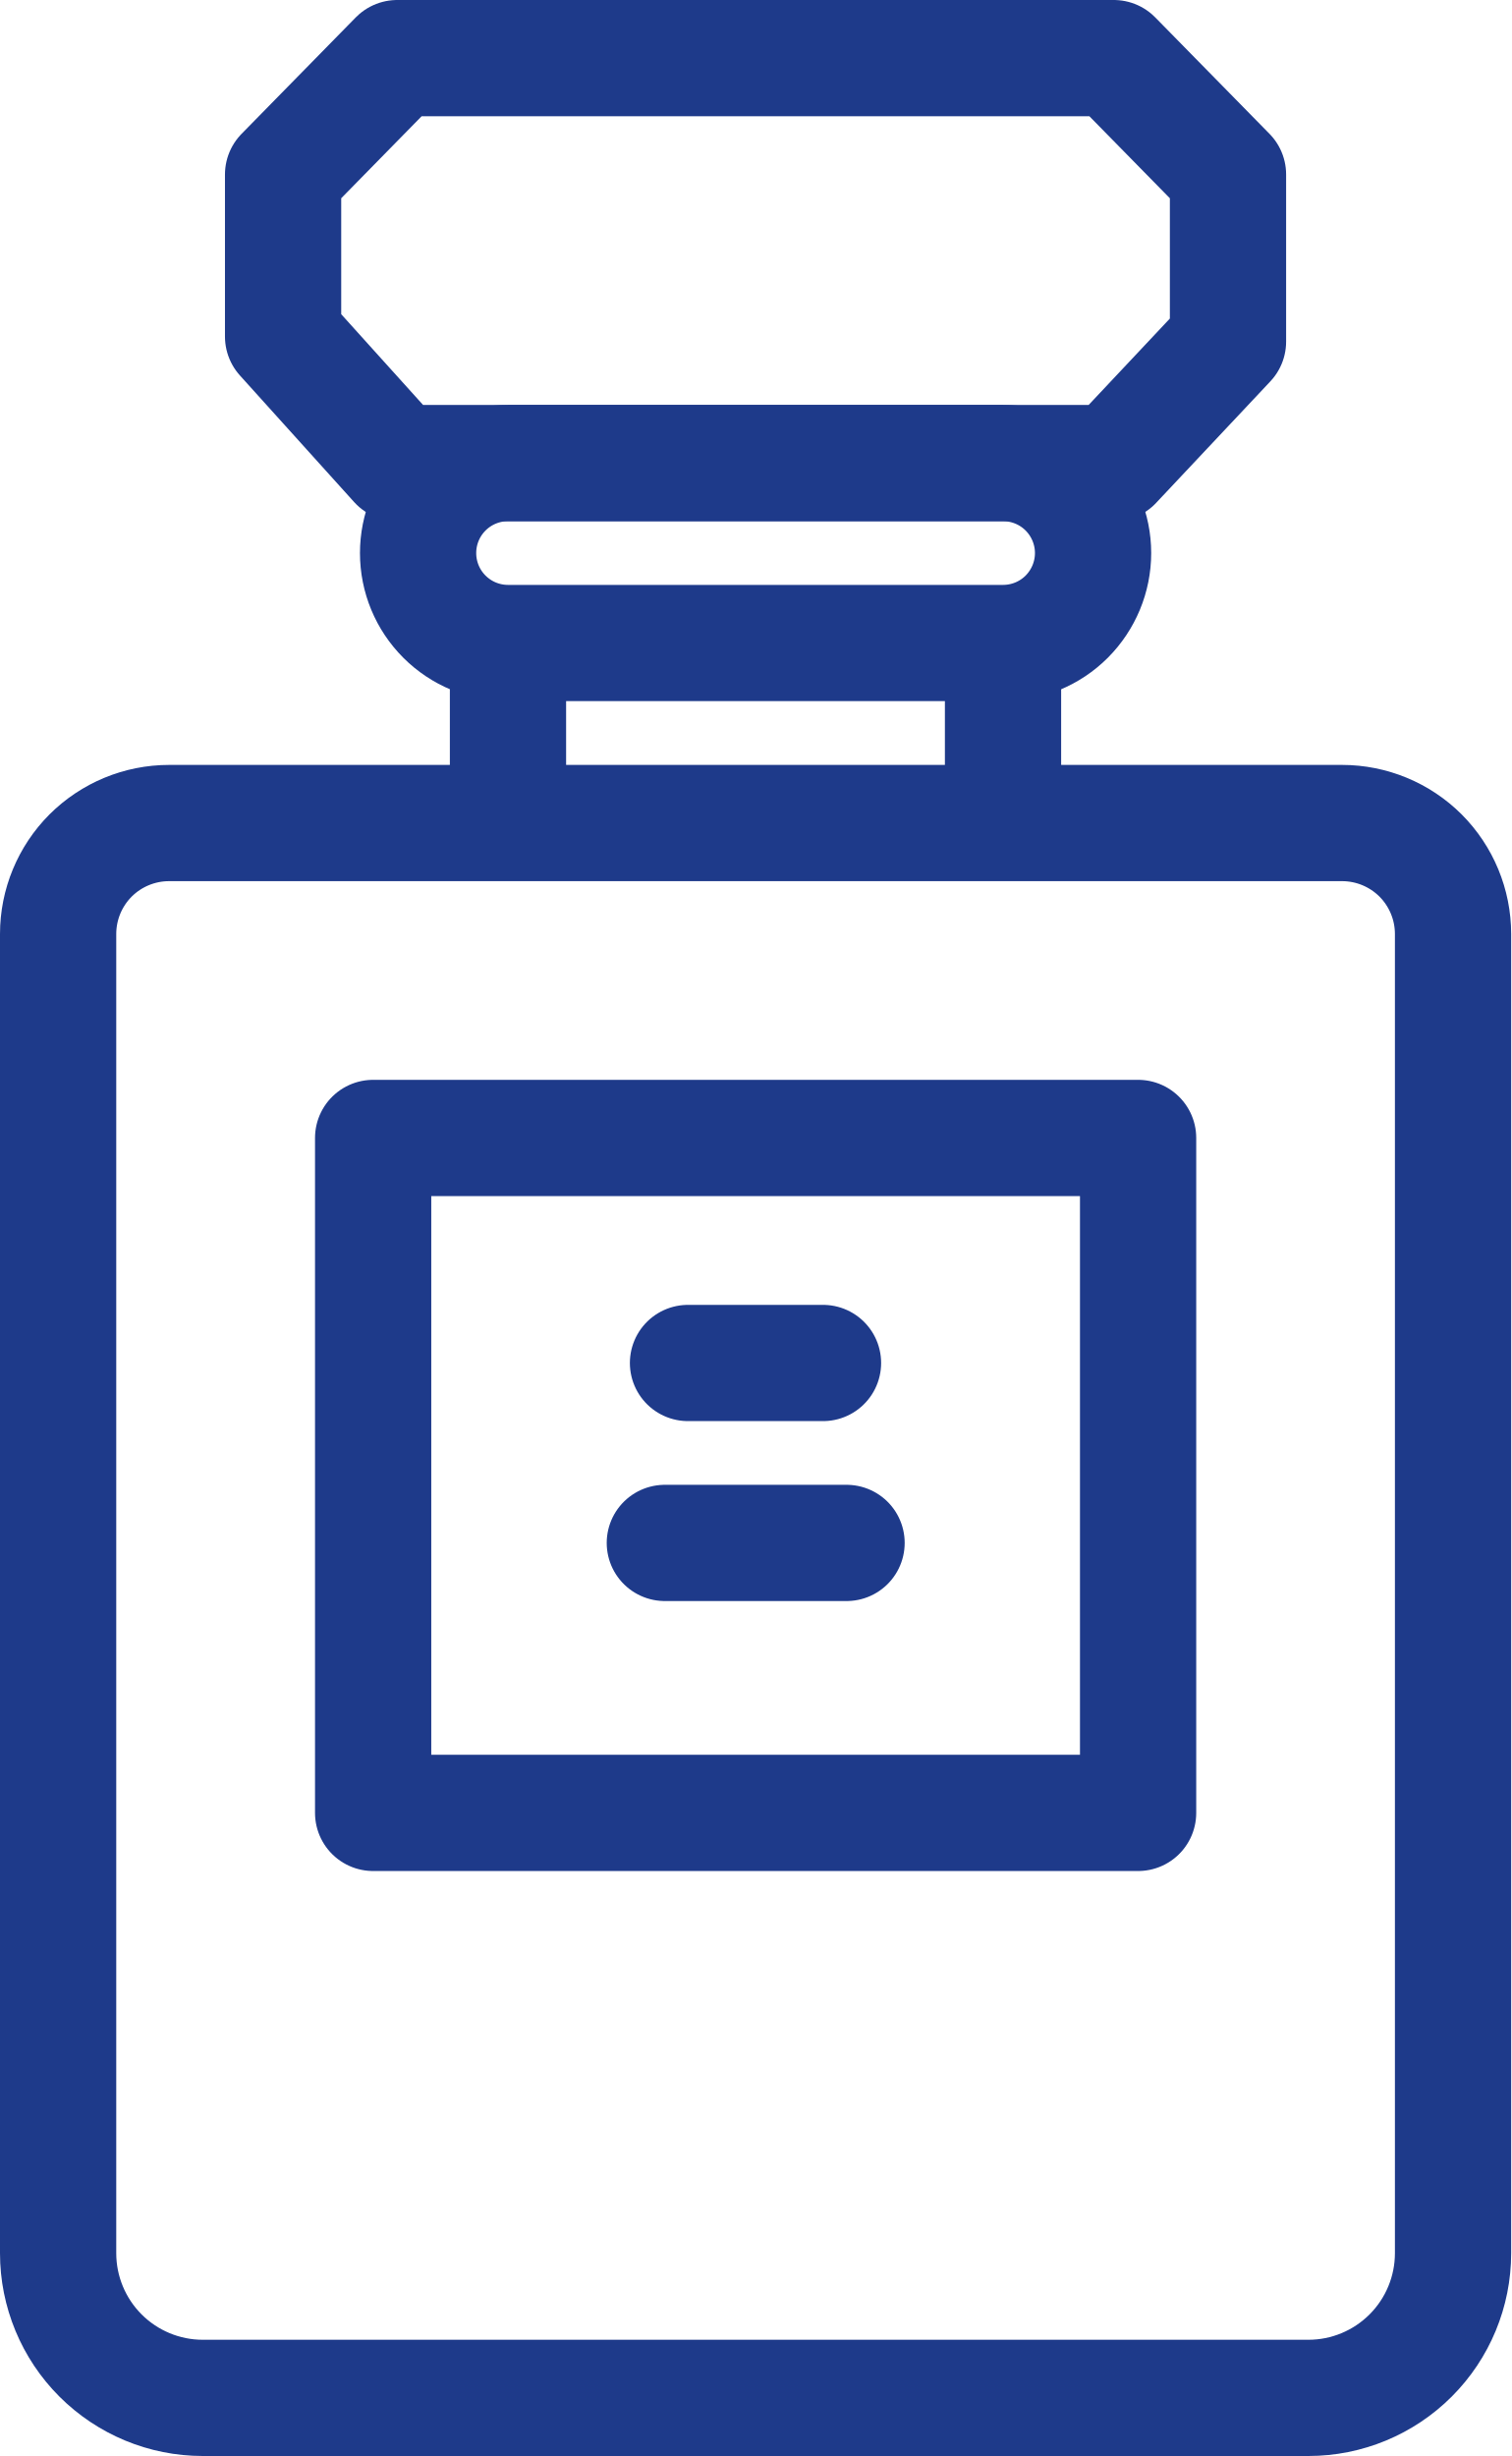
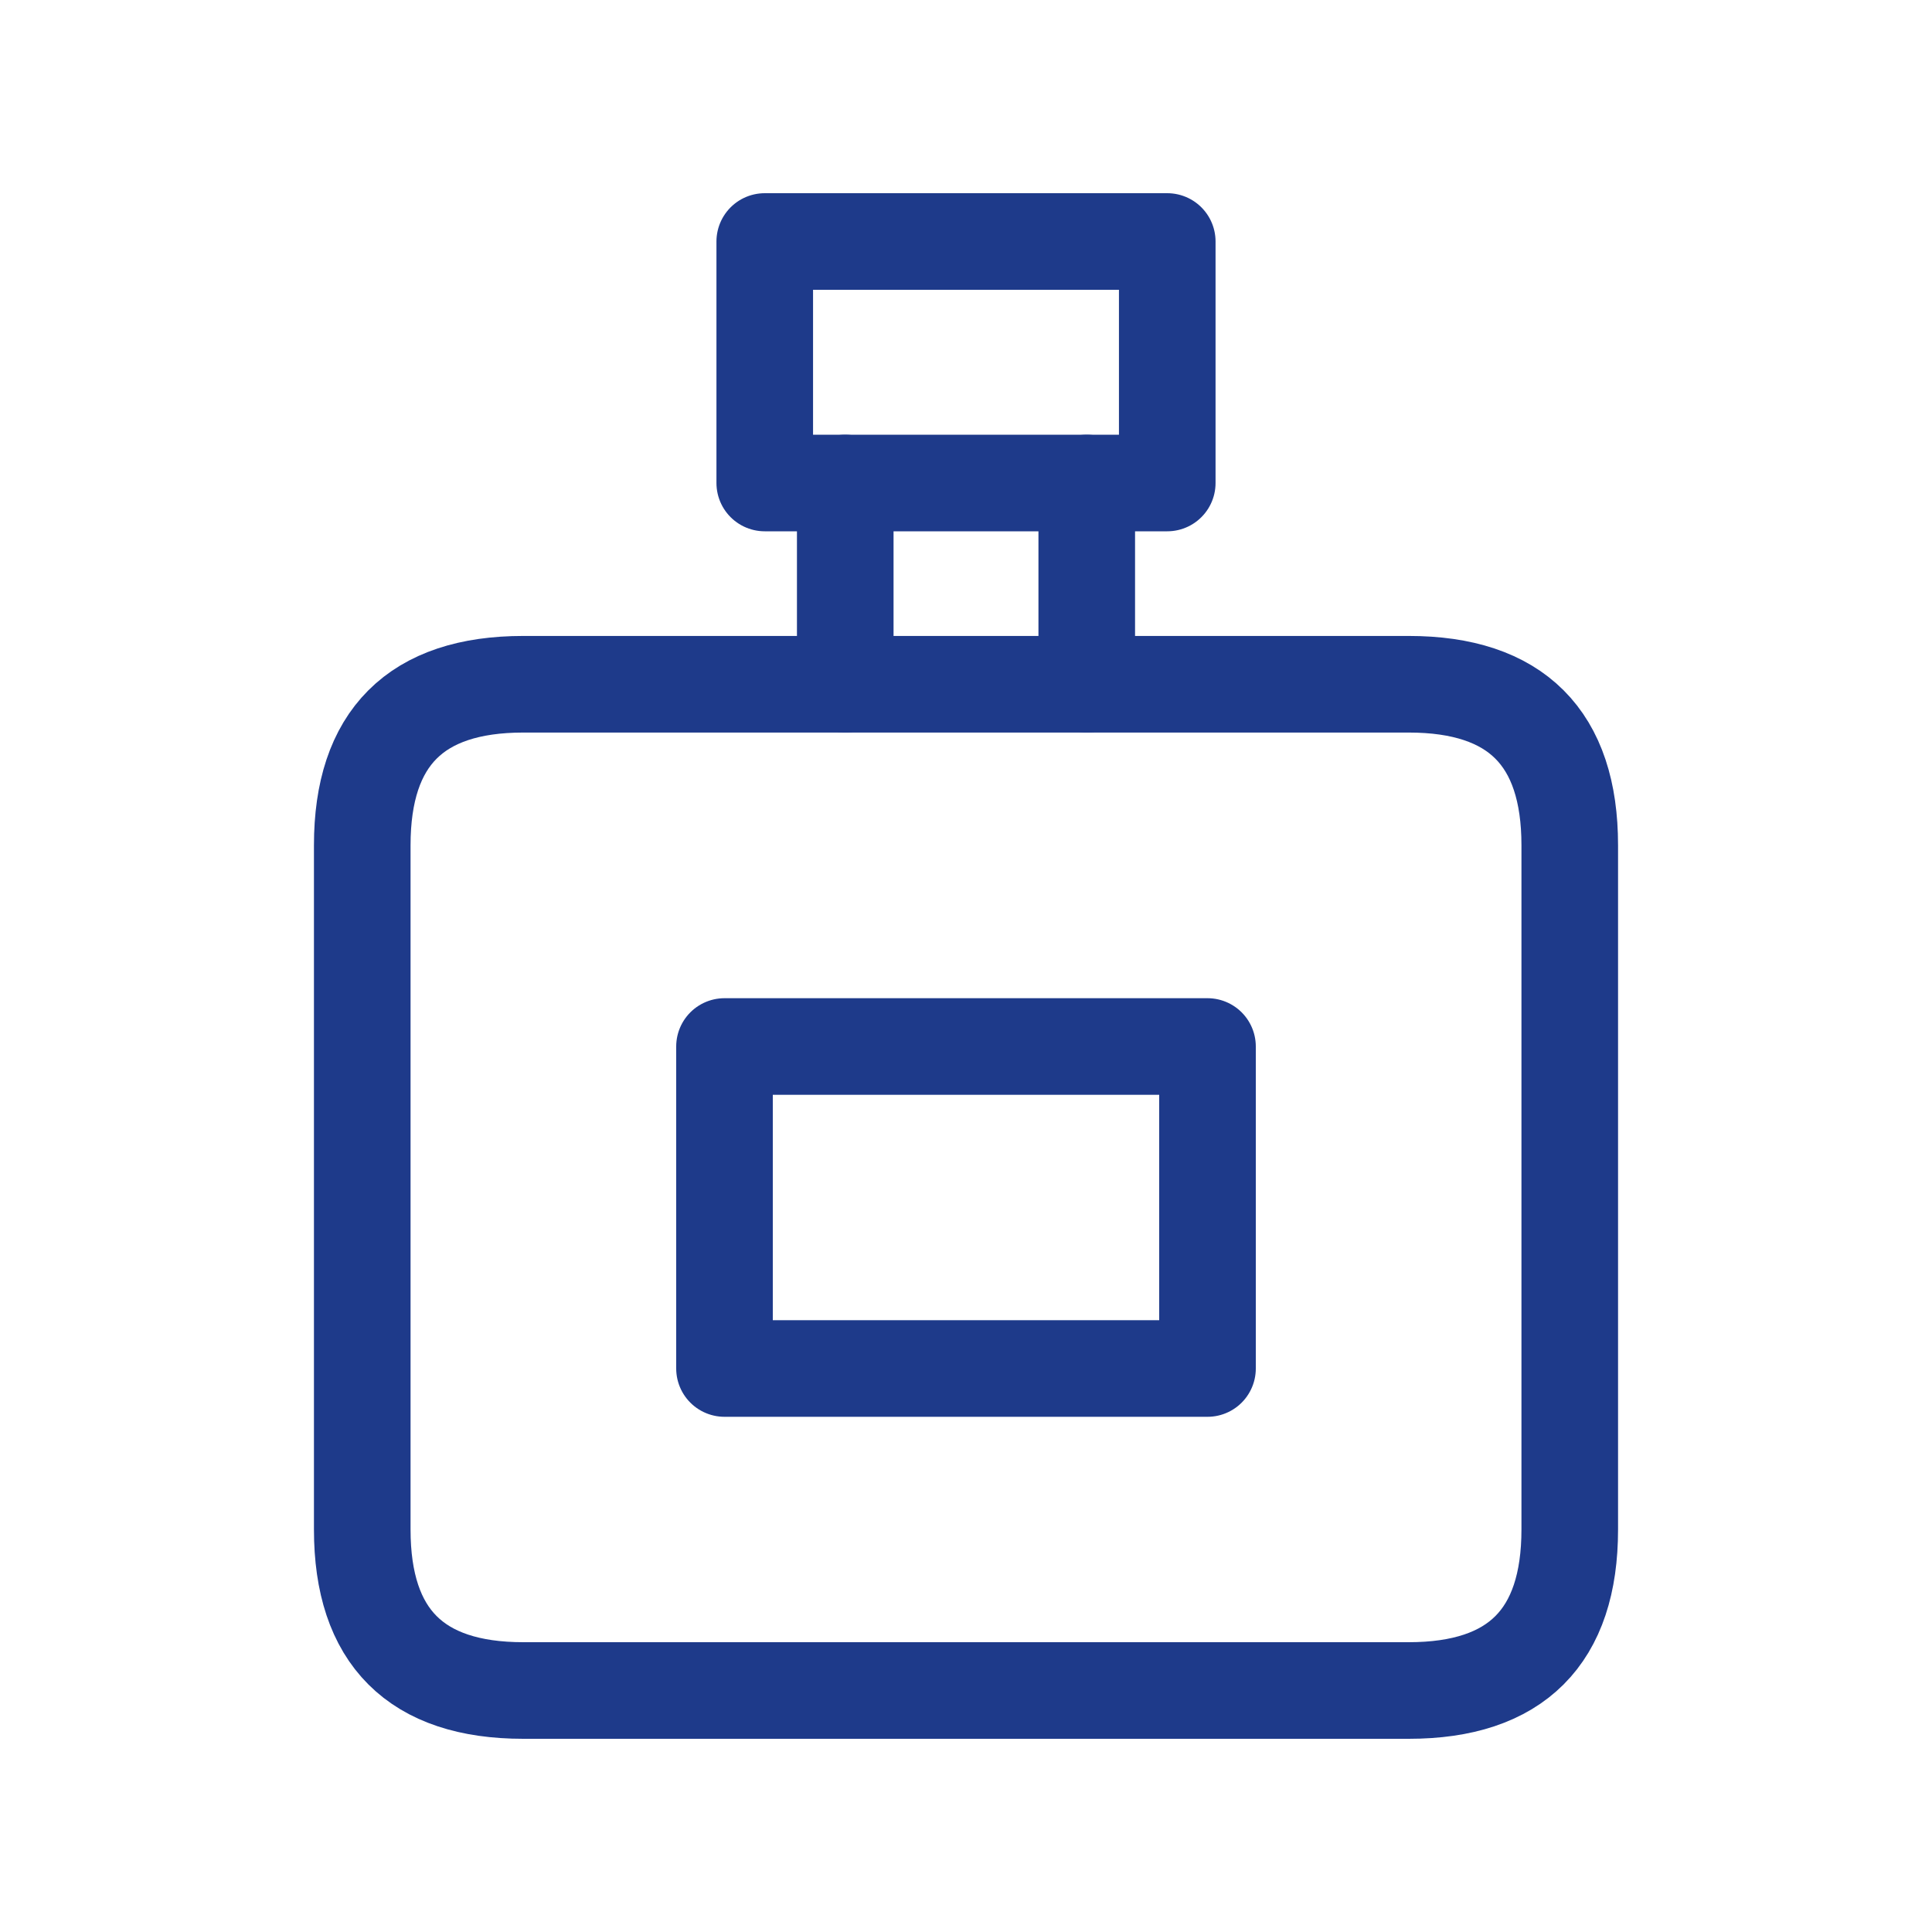
- <svg xmlns="http://www.w3.org/2000/svg" preserveAspectRatio="none" overflow="visible" style="display: block;" width="19.5" height="31.694" viewBox="0 0 19.5 31.694" fill="none">
-   <g id="perfume-channel-ico">
-     <path id="Vector" d="M2.182 10.621H17.318C17.698 10.621 18.062 10.772 18.331 11.04C18.599 11.309 18.75 11.673 18.75 12.053V29.077C18.75 29.572 18.553 30.047 18.203 30.397C17.853 30.747 17.379 30.944 16.884 30.944H2.616C2.121 30.944 1.647 30.747 1.297 30.397C0.947 30.047 0.75 29.572 0.75 29.077V12.053C0.75 11.673 0.901 11.309 1.169 11.04C1.438 10.772 1.802 10.621 2.182 10.621Z" stroke="#1E3A8A" stroke-width="1.5" stroke-linecap="round" stroke-linejoin="round" />
-     <path id="Vector_2" d="M14.686 14.685H4.815V23.395H14.686V14.685Z" stroke="#1E3A8A" stroke-width="1.5" stroke-linecap="round" stroke-linejoin="round" />
-     <path id="Vector_3" d="M14.372 5.976H5.126L3.653 4.343V2.252L5.126 0.75H14.372L15.846 2.252V4.408L14.372 5.976Z" stroke="#1E3A8A" stroke-width="1.5" stroke-linecap="round" stroke-linejoin="round" />
-     <path id="Vector_4" d="M12.943 8.298H6.556C6.248 8.298 5.953 8.176 5.735 7.958C5.517 7.74 5.395 7.445 5.395 7.137C5.395 6.829 5.517 6.534 5.735 6.316C5.953 6.098 6.248 5.976 6.556 5.976H12.943C13.251 5.976 13.547 6.098 13.765 6.316C13.982 6.534 14.105 6.829 14.105 7.137C14.105 7.445 13.982 7.74 13.765 7.958C13.547 8.176 13.251 8.298 12.943 8.298Z" stroke="#1E3A8A" stroke-width="1.5" stroke-linecap="round" stroke-linejoin="round" />
-     <path id="Vector_5" d="M8.878 17.589H10.62" stroke="#1E3A8A" stroke-width="1.5" stroke-linecap="round" stroke-linejoin="round" />
-     <path id="Vector_6" d="M8.579 19.911H10.924" stroke="#1E3A8A" stroke-width="1.5" stroke-linecap="round" stroke-linejoin="round" />
-     <path id="Vector_7" d="M6.555 10.621V8.298" stroke="#1E3A8A" stroke-width="1.5" stroke-linejoin="round" />
-     <path id="Vector_8" d="M12.943 10.621V8.298" stroke="#1E3A8A" stroke-width="1.5" stroke-linejoin="round" />
-   </g>
+ <svg xmlns="http://www.w3.org/2000/svg" width="48" height="48" viewBox="0 0 48 48" fill="none" stroke="#1E3A8A" stroke-width="2.4" stroke-linecap="round" stroke-linejoin="round">
+   <path d="M19 6 H29 V12 H19 Z" />
+   <path d="M21 12 V17 M27 12 V17" />
+   <path d="M13 17 H35 Q39 17 39 21 V38 Q39 42 35 42 H13 Q9 42 9 38 V21 Q9 17 13 17 Z" />
+   <path d="M18 26 H30 V34 H18 Z" />
</svg>
